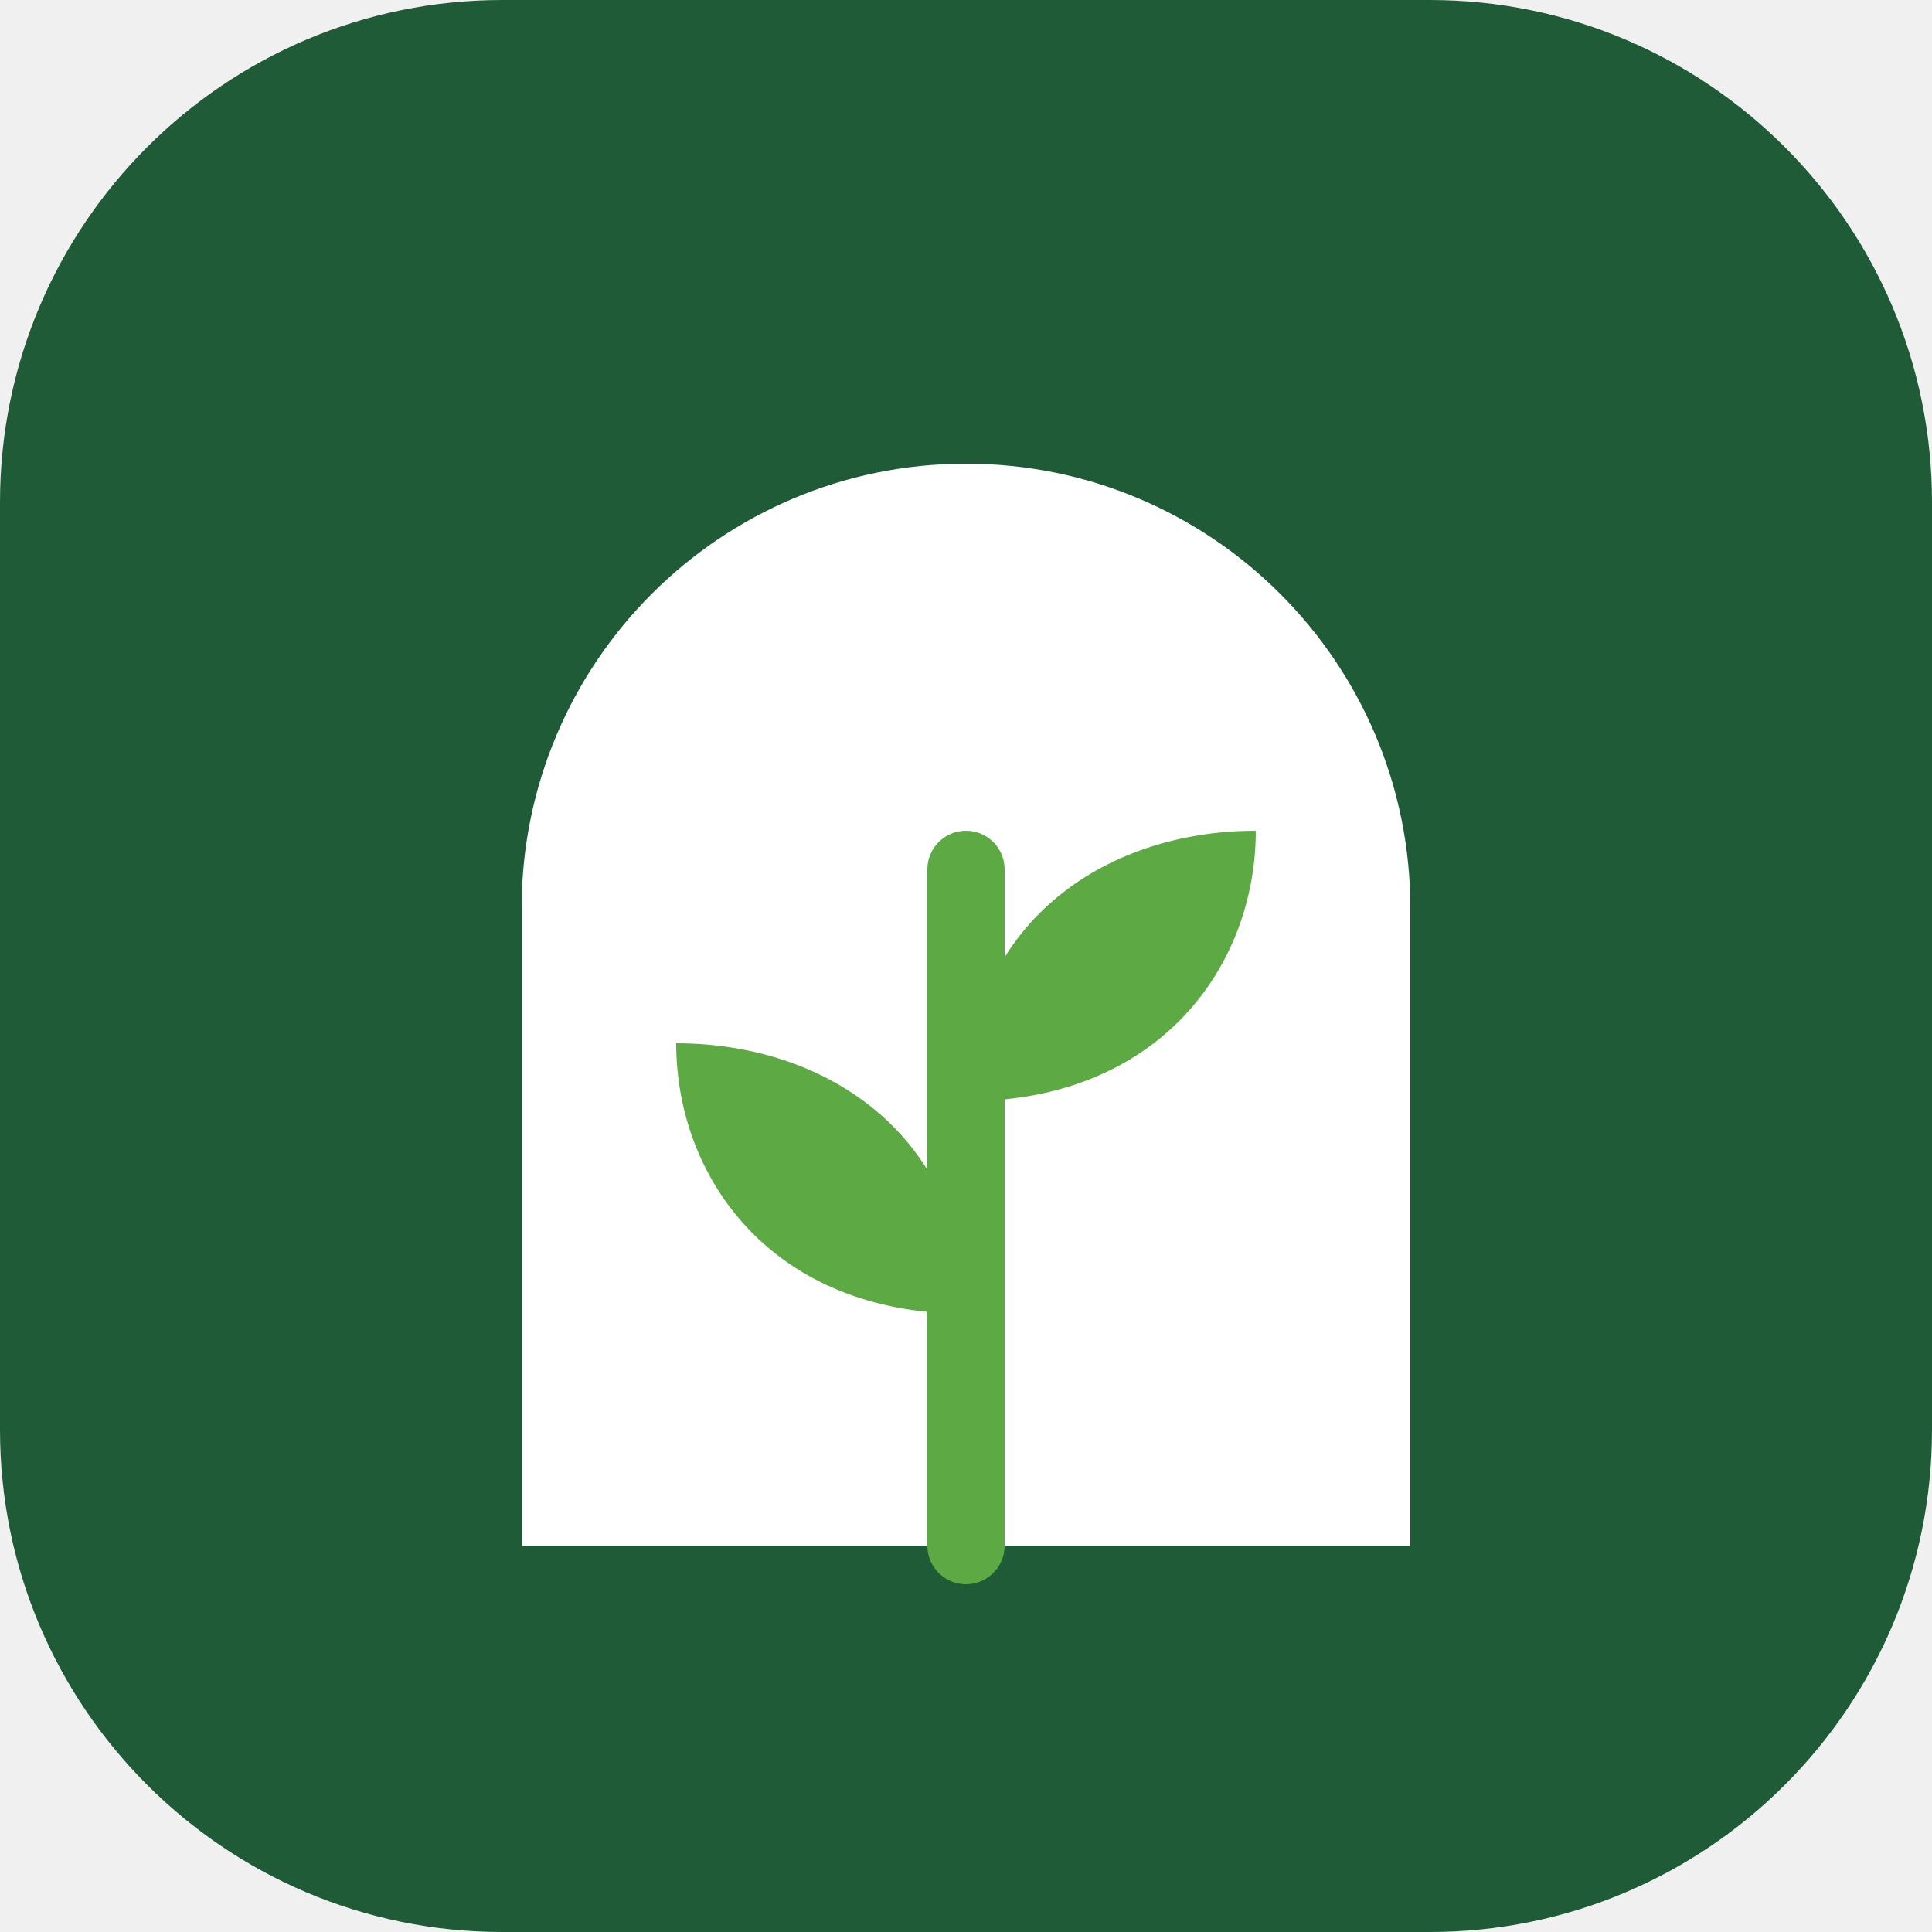
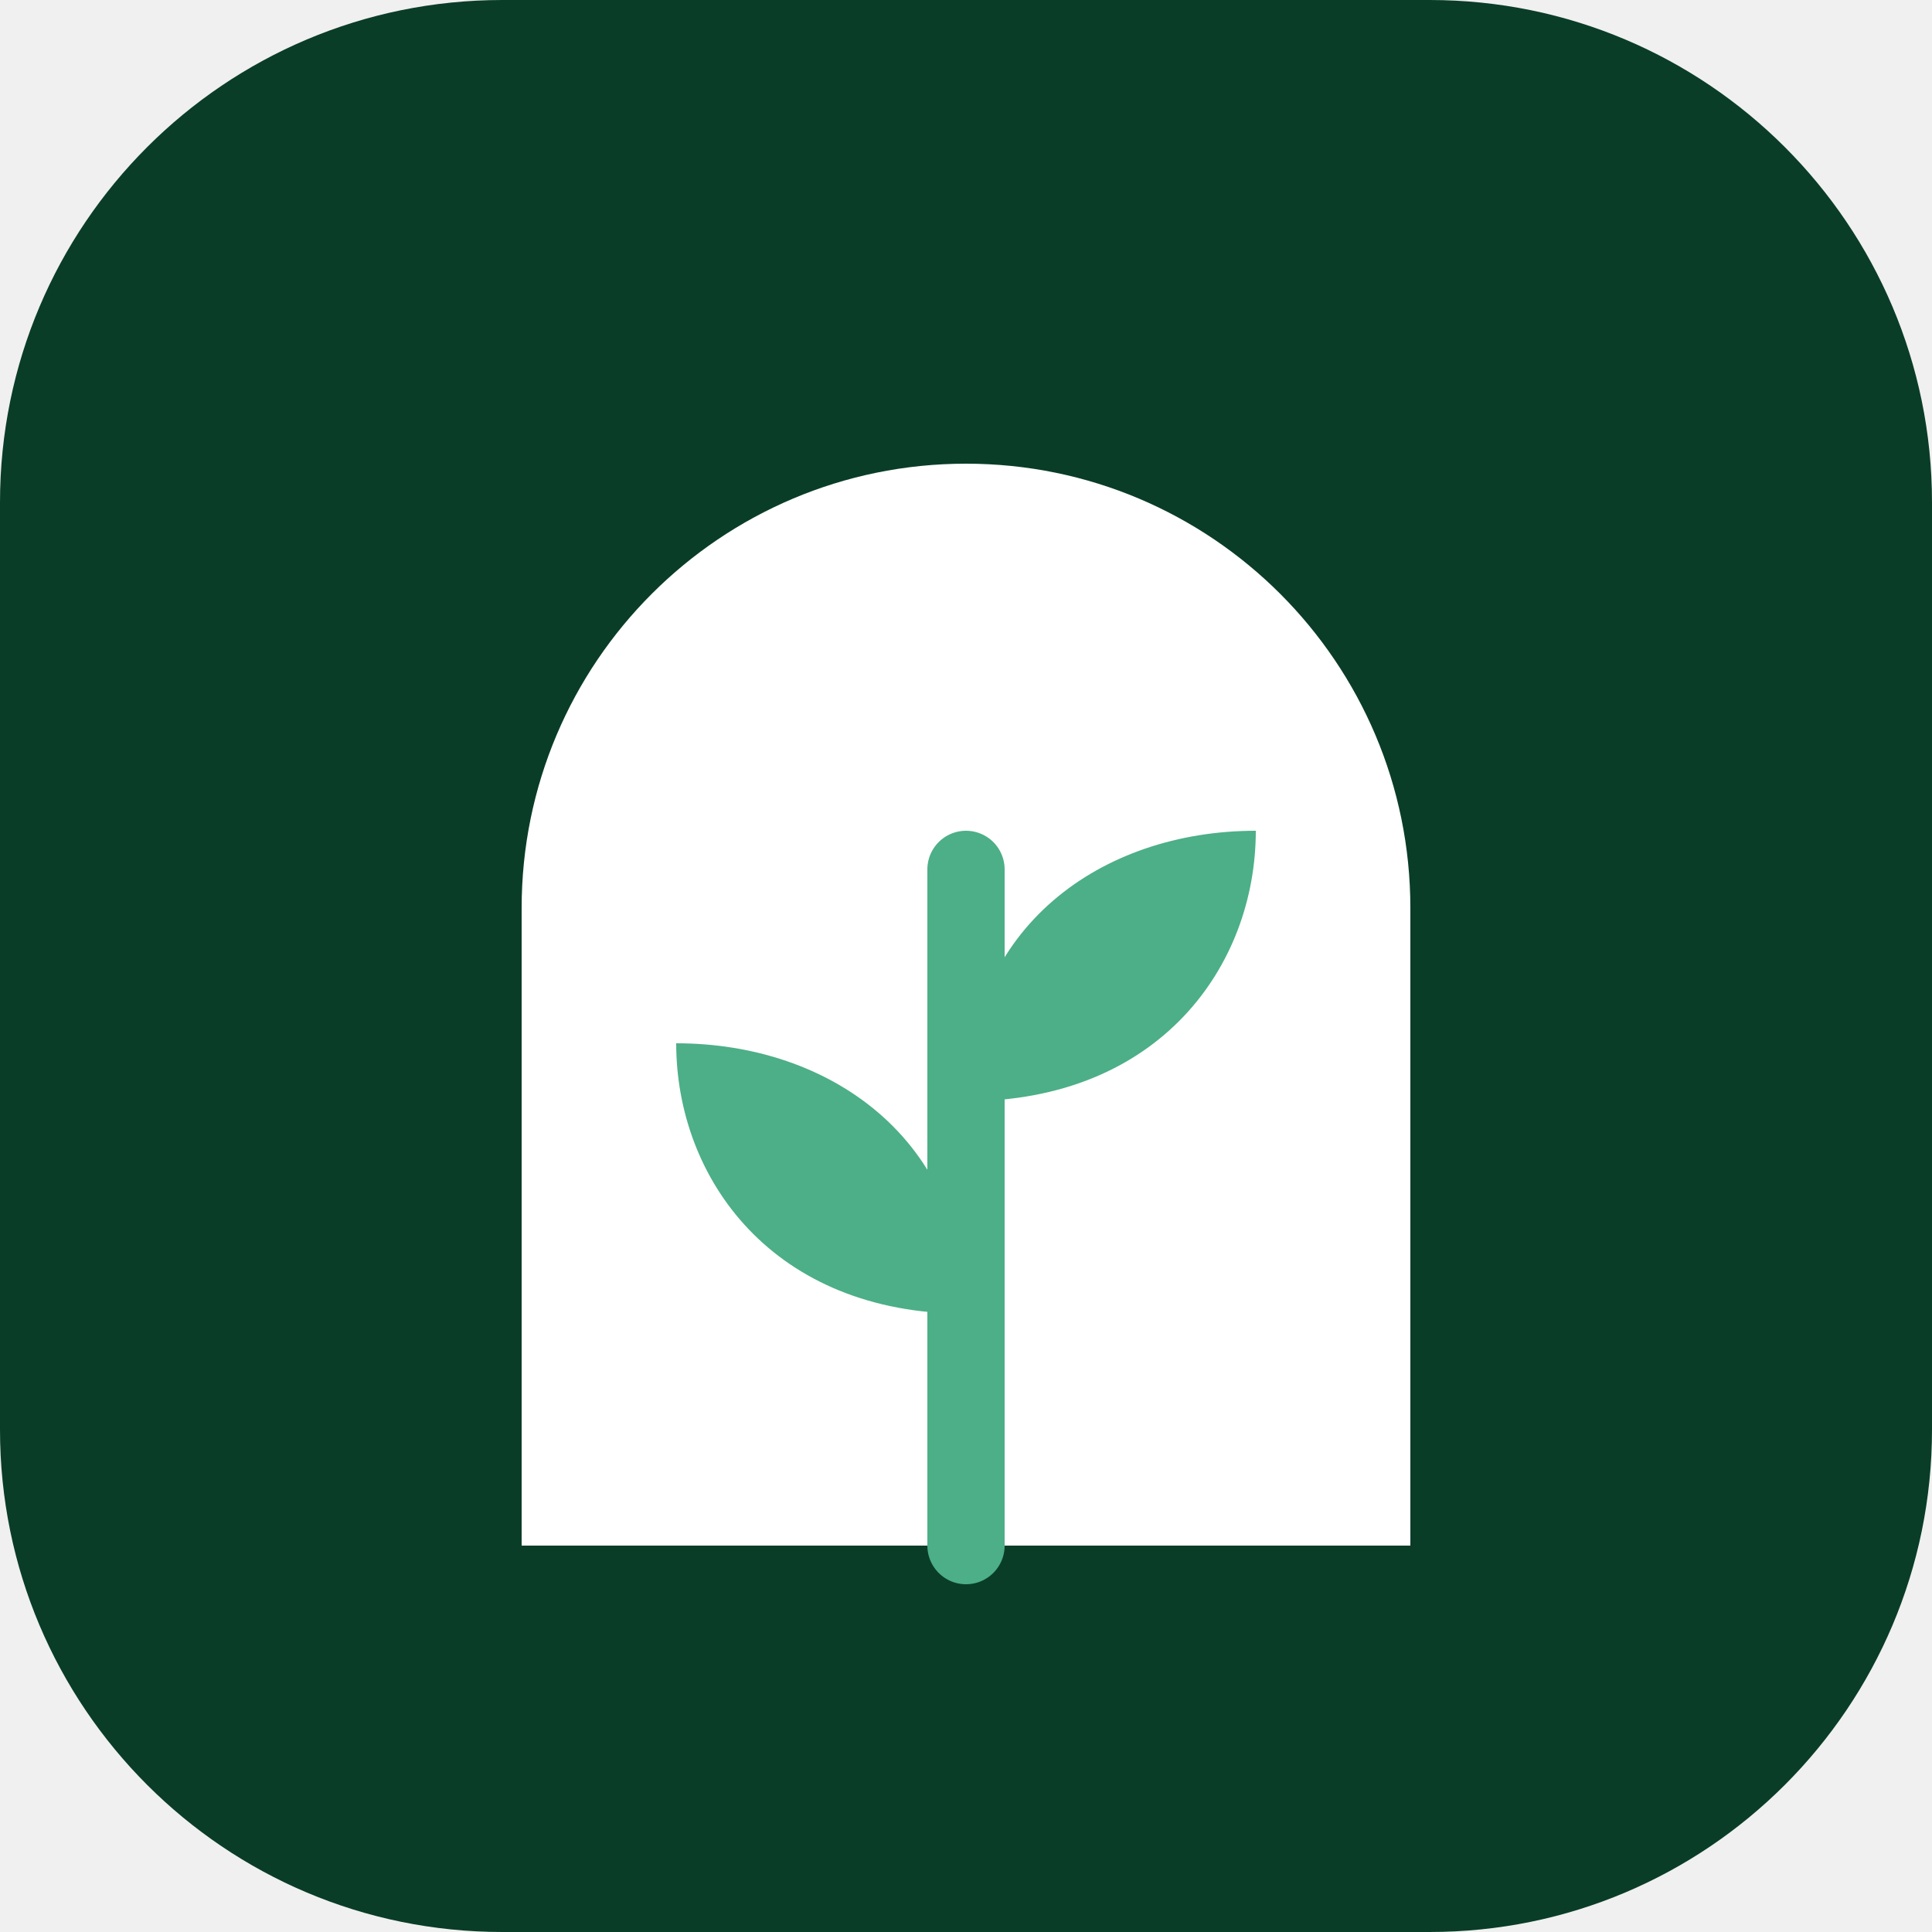
<svg xmlns="http://www.w3.org/2000/svg" viewBox="0 0 100 100" role="img" aria-label="Green Paradise">
-   <rect width="100" height="100" rx="26" fill="#1F5B36" />
+   <rect width="100" height="100" rx="26" fill="#0A3D28" />
  <path d="M27 80V47a23 23 0 0 1 46 0v33z" fill="#FFFFFF" />
-   <path d="M50 80V45" stroke="#5DAA45" stroke-width="4" stroke-linecap="round" />
-   <path d="M50 68c-10 0-15-7-15-14 8 0 15 5 15 14z" fill="#5DAA45" />
-   <path d="M50 57c10 0 15-7 15-14-8 0-15 5-15 14z" fill="#5DAA45" />
+   <path d="M50 80V45" stroke="#4CAF87" stroke-width="4" stroke-linecap="round" />
+   <path d="M50 68c-10 0-15-7-15-14 8 0 15 5 15 14z" fill="#4CAF87" />
+   <path d="M50 57c10 0 15-7 15-14-8 0-15 5-15 14z" fill="#4CAF87" />
</svg>
